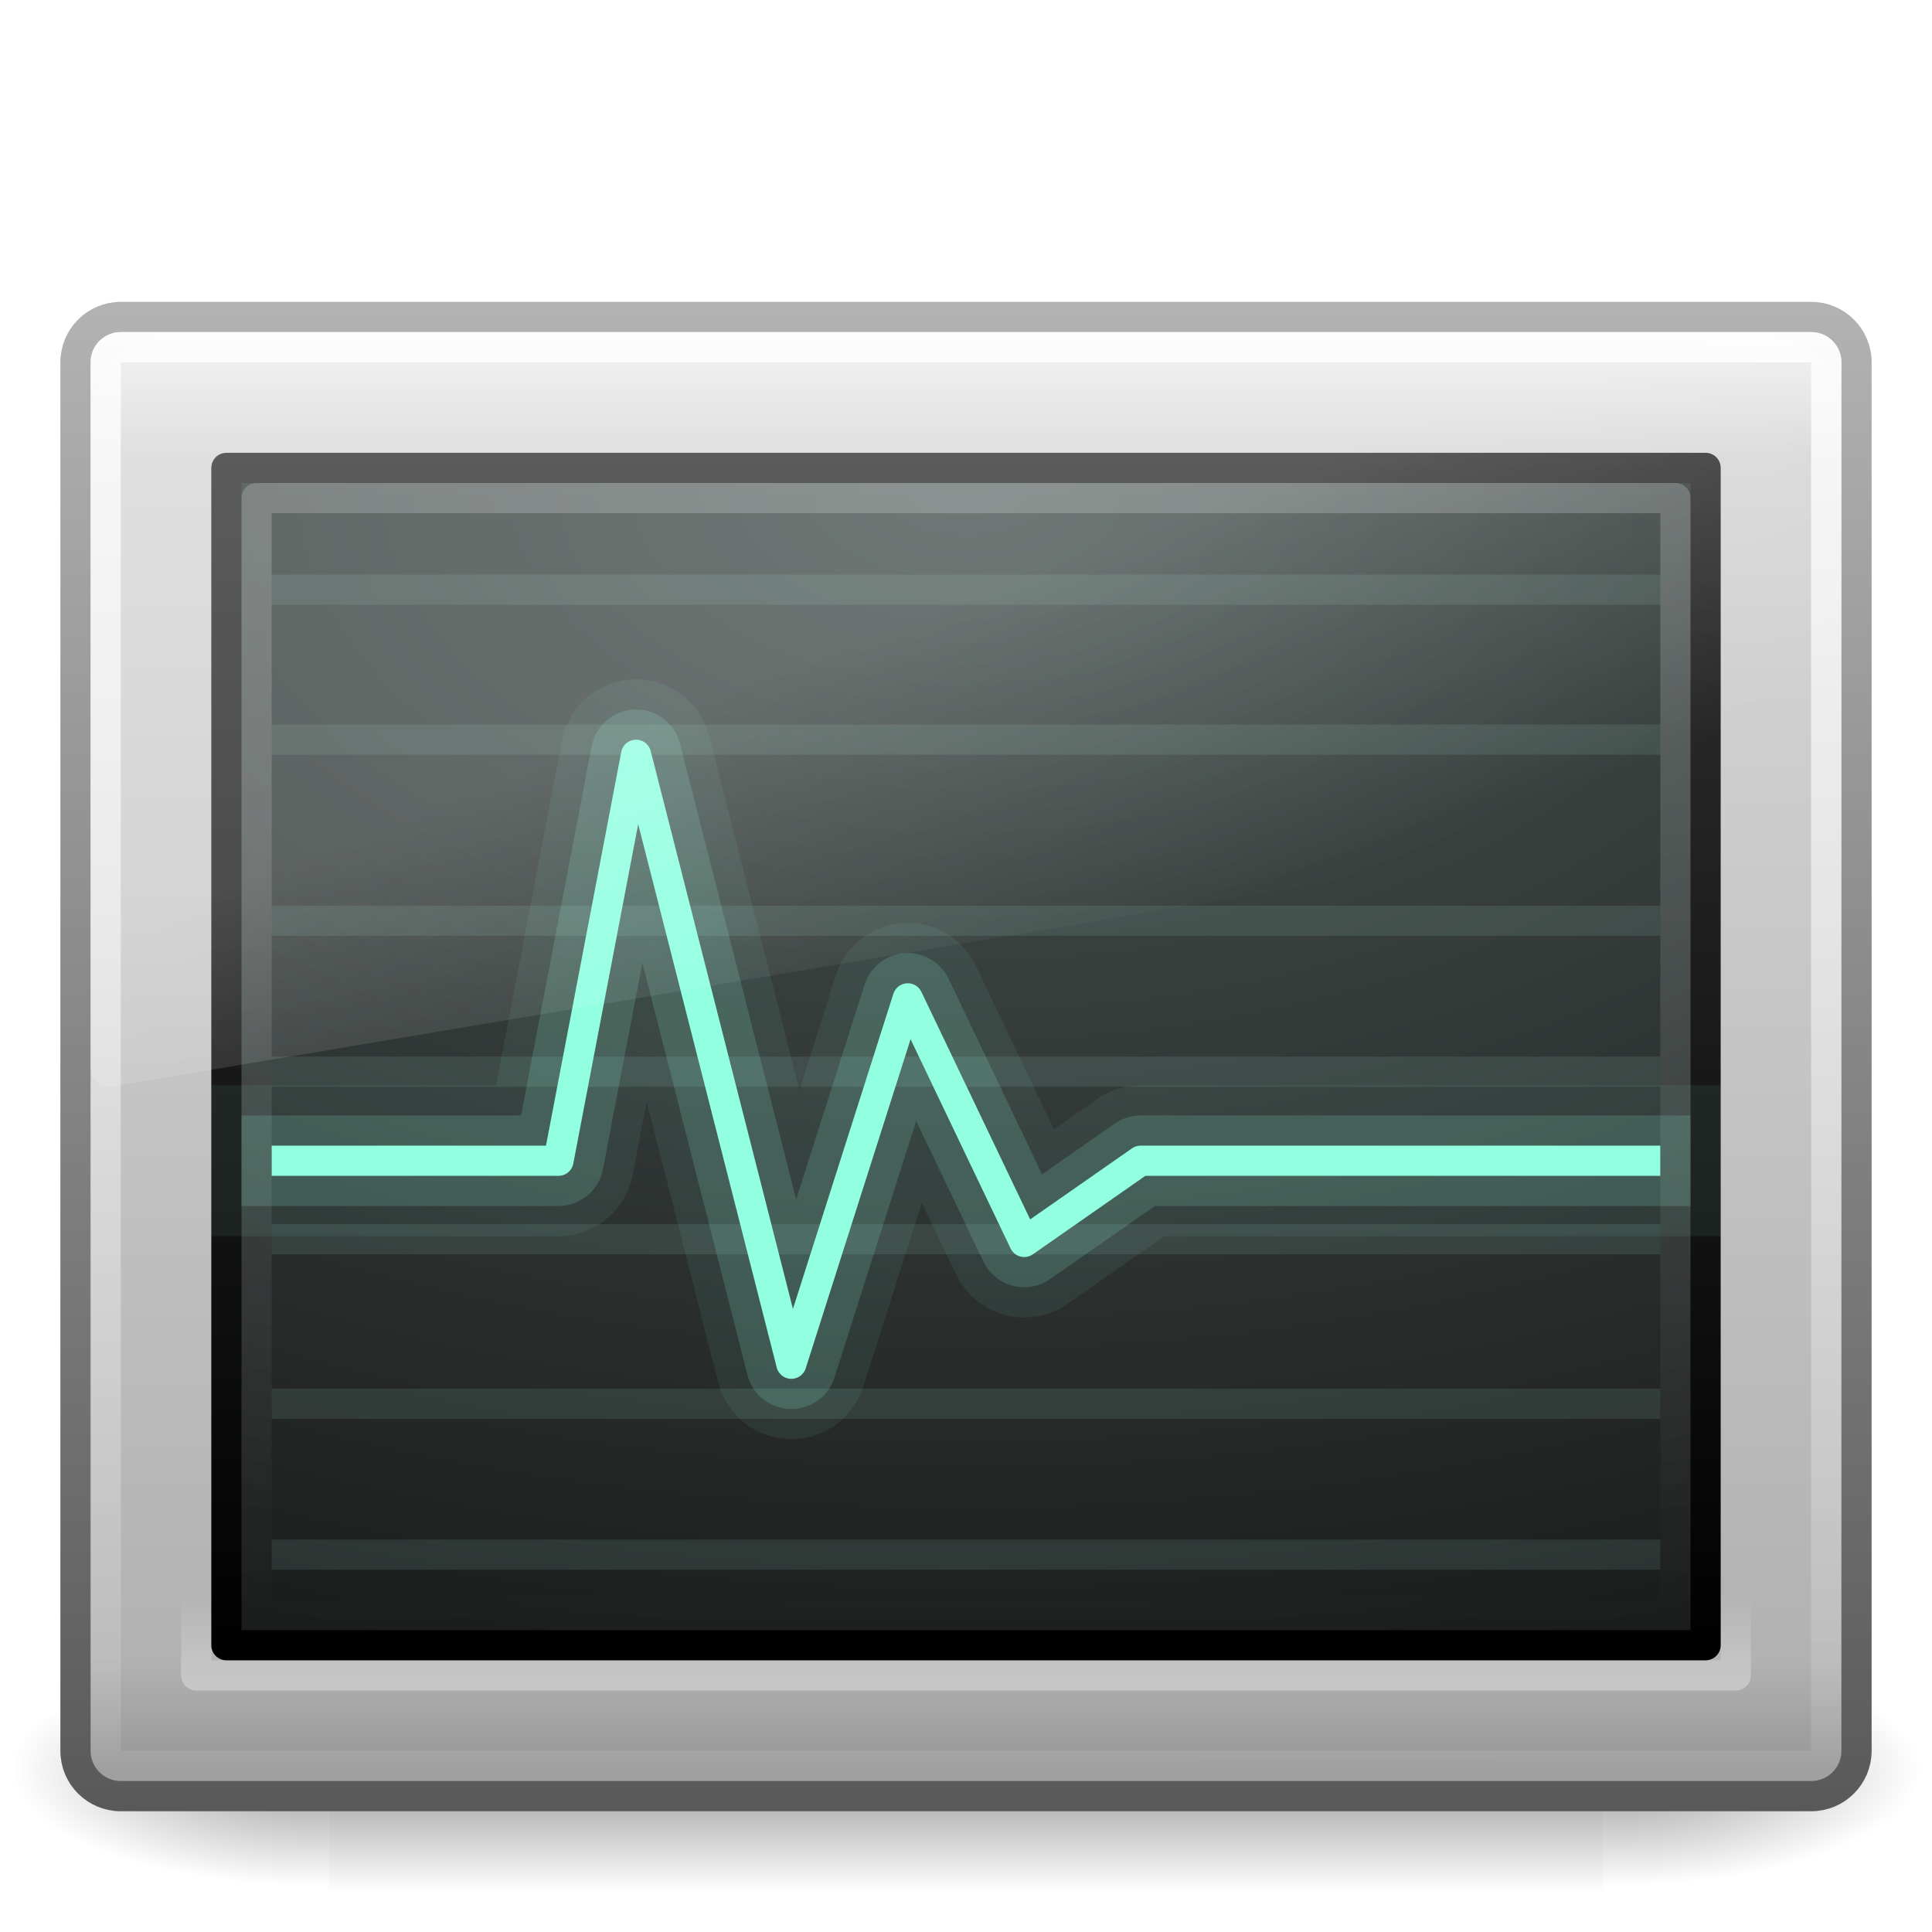
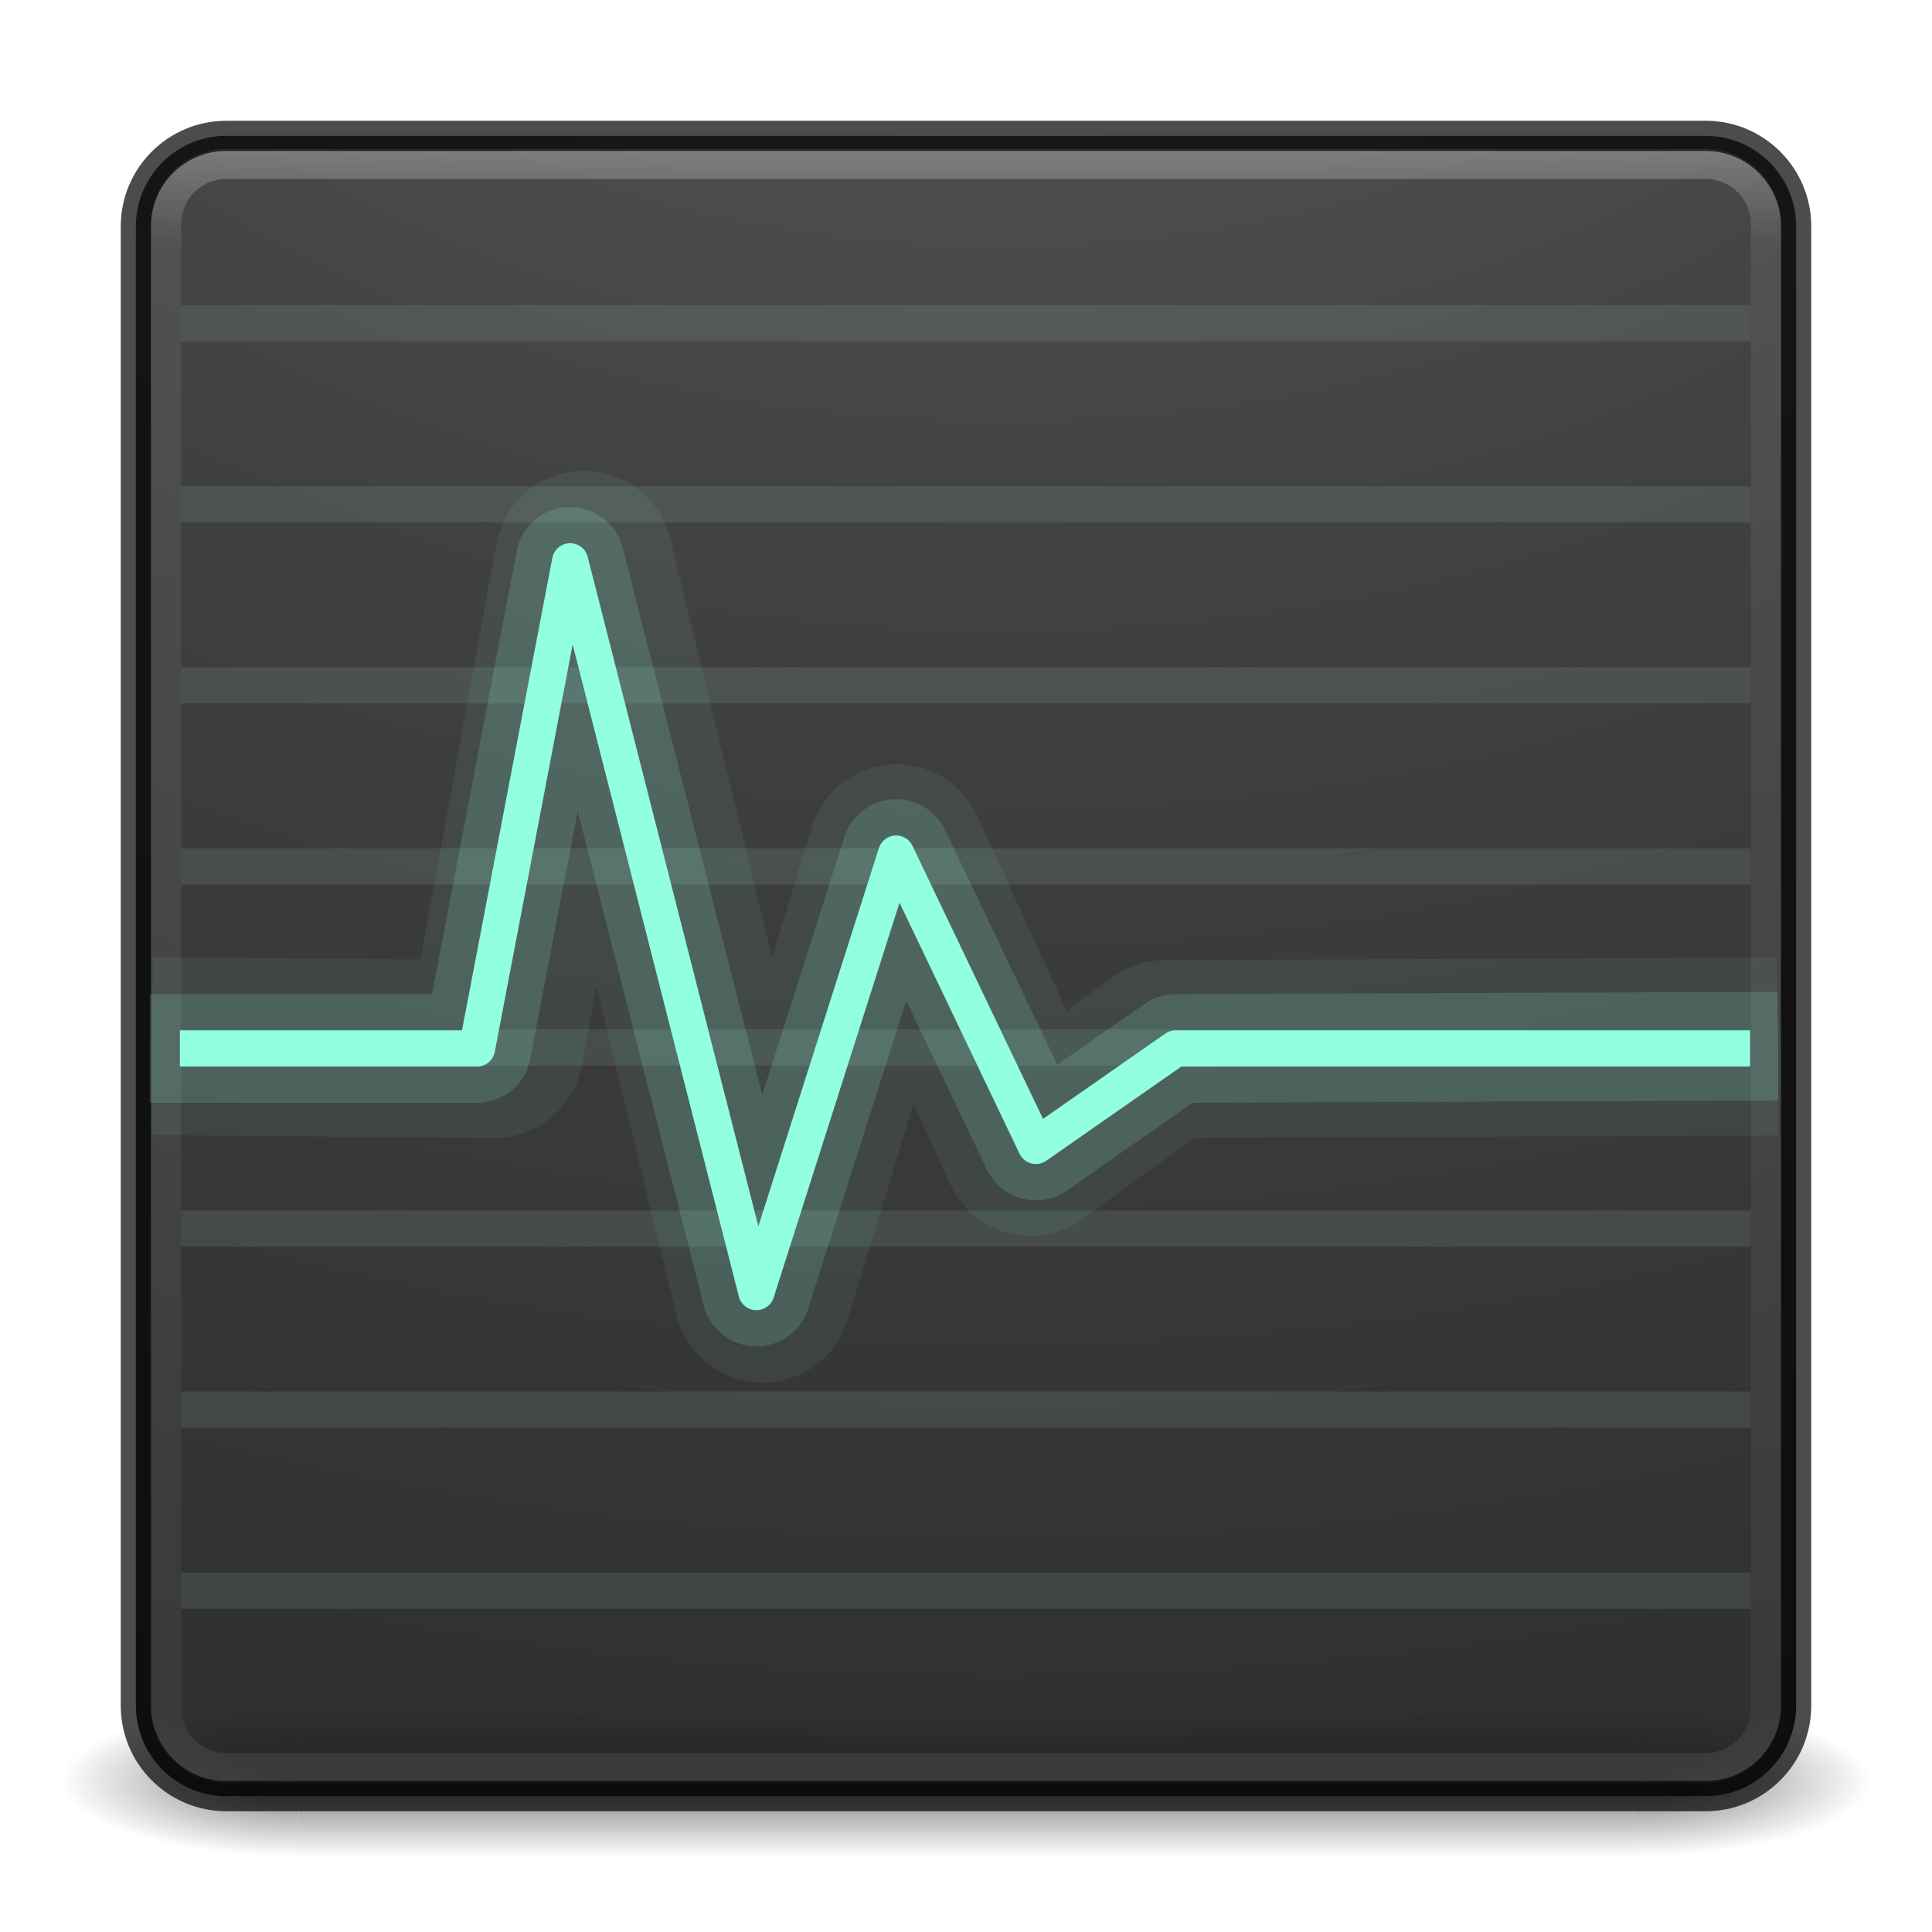
- <svg xmlns="http://www.w3.org/2000/svg" xmlns:xlink="http://www.w3.org/1999/xlink" height="64" width="64" version="1.1">
-   <defs>
-     <linearGradient id="i" y2="24.628" gradientUnits="userSpaceOnUse" x2="20.055" gradientTransform="matrix(1.2626 0 0 1.3398 1.698 3.0028)" y1="15.298" x1="16.626">
-       <stop stop-color="#fff" offset="0" />
-       <stop stop-color="#fff" stop-opacity="0" offset="1" />
+ <svg xmlns="http://www.w3.org/2000/svg" xmlns:xlink="http://www.w3.org/1999/xlink" version="1.1" width="64" height="64" id="svg4161">
+   <defs id="defs4163">
+     <linearGradient x1="20" y1="26" x2="20" y2="13" id="linearGradient4069" xlink:href="#linearGradient3680-6-6-6-3-7-1" gradientUnits="userSpaceOnUse" gradientTransform="matrix(1.326882,0,0,1.326882,-0.399219,-0.2324859)" />
+     <linearGradient id="linearGradient3680-6-6-6-3-7-1">
+       <stop id="stop3682-4-6-1-3-7-7" style="stop-color:#dcdcdc;stop-opacity:1" offset="0" />
+       <stop id="stop3684-8-5-8-0-2-6" style="stop-color:#ffffff;stop-opacity:1" offset="1" />
    </linearGradient>
-     <linearGradient id="l" y2="44" gradientUnits="userSpaceOnUse" x2="16.143" gradientTransform="matrix(1.2052 0 0 .94879 3.0753 12.229)" y1="4" x1="16.143">
-       <stop stop-color="#fff" offset="0" />
-       <stop stop-color="#fff" stop-opacity="0" offset="1" />
+     <linearGradient x1="24" y1="5" x2="24" y2="43" id="linearGradient3180" xlink:href="#linearGradient3924-2-2-5-8" gradientUnits="userSpaceOnUse" gradientTransform="matrix(1.432432,0,0,1.436283,-2.378381,-2.470778)" />
+     <linearGradient id="linearGradient3924-2-2-5-8">
+       <stop id="stop3926-9-4-9-6" style="stop-color:#ffffff;stop-opacity:1" offset="0" />
+       <stop id="stop3928-9-8-6-5" style="stop-color:#ffffff;stop-opacity:0.235" offset="0.063" />
+       <stop id="stop3930-3-5-1-7" style="stop-color:#ffffff;stop-opacity:0.157" offset="0.951" />
+       <stop id="stop3932-8-0-4-8" style="stop-color:#ffffff;stop-opacity:0.392" offset="1" />
    </linearGradient>
-     <radialGradient id="d" gradientUnits="userSpaceOnUse" cy="8.45" cx="7.496" gradientTransform="matrix(0 2.2999 -3.8677 -9.7047e-8 64.681 -1.158)" r="20">
-       <stop stop-color="#4a5653" offset="0" />
-       <stop stop-color="#141414" offset="1" />
-     </radialGradient>
-     <linearGradient id="k" y2="44" gradientUnits="userSpaceOnUse" x2="16.143" gradientTransform="matrix(1.2565 0 0 1.0001 1.8444 10.999)" y1="4" x1="16.143">
-       <stop stop-color="#323232" offset="0" />
-       <stop offset="1" />
+     <radialGradient cx="7.118" cy="9.957" r="12.672" fx="7.118" fy="9.957" id="radialGradient3988-3" xlink:href="#linearGradient2867-449-88-871-390-598-476-591-434-148-57-177-8-3-3-6-4-8-8-8-5-7" gradientUnits="userSpaceOnUse" gradientTransform="matrix(0,12.89009,-15.82491,0,190.7424,-113.0978)" />
+     <linearGradient id="linearGradient2867-449-88-871-390-598-476-591-434-148-57-177-8-3-3-6-4-8-8-8-5-7">
+       <stop id="stop3750-1-0-7-6-6-1-3-9-3-9" style="stop-color:#505050;stop-opacity:1" offset="0" />
+       <stop id="stop3752-3-7-4-0-32-8-923-0-7-0" style="stop-color:#2b2b2b;stop-opacity:1" offset="0.262" />
+       <stop id="stop3754-1-8-5-2-7-6-7-1-9-1" style="stop-color:#0a0a0a;stop-opacity:1" offset="0.705" />
+       <stop id="stop3756-1-6-2-6-6-1-96-6-0-1" style="stop-color:#000000;stop-opacity:1" offset="1" />
    </linearGradient>
-     <linearGradient id="h" y2="47.279" gradientUnits="userSpaceOnUse" x2="12.213" gradientTransform="matrix(1.2655 0 0 1.2039 1.6269 7.3166)" y1="2.917" x1="12.579">
-       <stop stop-color="#fff" offset="0" />
-       <stop stop-color="#fff" stop-opacity="0" offset="1" />
+     <radialGradient cx="4.993" cy="43.5" r="2.5" fx="4.993" fy="43.5" id="radialGradient3337-2-2" xlink:href="#linearGradient3688-166-749-4-0-3-8" gradientUnits="userSpaceOnUse" gradientTransform="matrix(2.003784,0,0,1.4,27.98813,-17.4)" />
+     <linearGradient id="linearGradient3688-166-749-4-0-3-8">
+       <stop id="stop2883-4-0-1-8" style="stop-color:#181818;stop-opacity:1" offset="0" />
+       <stop id="stop2885-9-2-9-6" style="stop-color:#181818;stop-opacity:0" offset="1" />
    </linearGradient>
-     <linearGradient id="g" y2="33.296" gradientUnits="userSpaceOnUse" x2="23.071" gradientTransform="matrix(1.296 0 0 1.3378 .90331 8.2994)" y1="36.047" x1="23.071">
-       <stop stop-color="#fff" offset="0" />
-       <stop stop-color="#fff" stop-opacity="0" offset="1" />
+     <radialGradient cx="4.993" cy="43.5" r="2.5" fx="4.993" fy="43.5" id="radialGradient3339-1-4" xlink:href="#linearGradient3688-464-309-9-2-4-2" gradientUnits="userSpaceOnUse" gradientTransform="matrix(2.003784,0,0,1.4,-20.01187,-104.4)" />
+     <linearGradient id="linearGradient3688-464-309-9-2-4-2">
+       <stop id="stop2889-7-9-6-9" style="stop-color:#181818;stop-opacity:1" offset="0" />
+       <stop id="stop2891-6-6-1-7" style="stop-color:#181818;stop-opacity:0" offset="1" />
    </linearGradient>
-     <linearGradient id="f" y2="43.865" gradientUnits="userSpaceOnUse" x2="24" gradientTransform="matrix(1.3111 0 0 1.3243 .53297 .56708)" y1="7.96" x1="24">
-       <stop stop-color="#f0f0f0" offset="0" />
-       <stop stop-color="#d7d7d8" offset=".086" />
-       <stop stop-color="#b2b2b3" offset=".922" />
-       <stop stop-color="#979798" offset="1" />
+     <linearGradient id="linearGradient3702-501-757-8-4-1-1">
+       <stop id="stop2895-8-9-9-1" style="stop-color:#181818;stop-opacity:0" offset="0" />
+       <stop id="stop2897-7-8-7-7" style="stop-color:#181818;stop-opacity:1" offset="0.5" />
+       <stop id="stop2899-4-5-1-5" style="stop-color:#181818;stop-opacity:0" offset="1" />
    </linearGradient>
-     <linearGradient id="e" y2="2.877" gradientUnits="userSpaceOnUse" x2="10.014" gradientTransform="matrix(1.2553 0 0 1.1965 1.8719 6.2692)" y1="44.96" x1="10.014">
-       <stop stop-color="#595959" offset="0" />
-       <stop stop-color="#b3b3b3" offset="1" />
-     </linearGradient>
-     <radialGradient id="c" xlink:href="#a" gradientUnits="userSpaceOnUse" cy="486.65" cx="605.71" gradientTransform="matrix(-.08745 0 0 .032941 63.59 42.589)" r="117.14" />
-     <linearGradient id="a">
-       <stop offset="0" />
-       <stop stop-opacity="0" offset="1" />
-     </linearGradient>
-     <radialGradient id="b" xlink:href="#a" gradientUnits="userSpaceOnUse" cy="486.65" cx="605.71" gradientTransform="matrix(.08745 0 0 .032941 .41038 42.589)" r="117.14" />
-     <linearGradient id="j" y2="609.51" gradientUnits="userSpaceOnUse" x2="302.86" gradientTransform="matrix(.08745 0 0 .032941 .39317 42.589)" y1="366.65" x1="302.86">
-       <stop stop-opacity="0" offset="0" />
-       <stop offset=".5" />
-       <stop stop-opacity="0" offset="1" />
-     </linearGradient>
+     <linearGradient x1="25.058" y1="47.028" x2="25.058" y2="39.999" id="linearGradient4159" xlink:href="#linearGradient3702-501-757-8-4-1-1" gradientUnits="userSpaceOnUse" />
  </defs>
-   <rect opacity=".402" height="8" width="42.226" y="54.667" x="10.887" fill="url(#j)" />
-   <path opacity=".402" d="m53.113 54.667v8c4.503 0.015 10.887-1.792 10.887-4s-5.026-3.999-10.887-3.999z" fill="url(#b)" />
-   <path opacity=".402" d="m10.887 54.667v8c-4.503 0.015-10.887-1.793-10.887-4.001s5.026-3.999 10.887-3.999z" fill="url(#c)" />
-   <rect stroke-linejoin="round" fill-rule="evenodd" rx="1.499" ry="1.499" height="48.998" width="58.998" stroke="url(#e)" stroke-linecap="round" y="10.501" x="2.501" stroke-width="1.002" fill="url(#f)" />
-   <rect opacity=".4" stroke-linejoin="round" rx="0" ry="0" height="40.998" width="50.998" stroke="url(#g)" stroke-linecap="round" y="14.501" x="6.501" stroke-width="1.002" fill="none" />
-   <rect opacity=".8" stroke-linejoin="round" rx=".498" ry=".498" height="46.996" width="56.996" stroke="url(#h)" stroke-linecap="round" y="11.502" x="3.502" stroke-width="1.004" fill="none" />
-   <rect stroke-linejoin="round" height="39" stroke="url(#k)" stroke-linecap="round" fill="url(#d)" style="color:#000000" rx="0" ry="0" width="49" y="15.5" x="7.5" />
-   <rect opacity=".2" stroke-linejoin="round" style="color:#000000" rx="0" ry="0" height="37" width="47" stroke="url(#l)" stroke-linecap="round" y="16.5" x="8.5" fill="none" />
-   <path opacity=".1" d="m9.5 19.535h45" stroke="#b9ffeb" stroke-linecap="square" stroke-width="1px" fill="none" />
-   <path opacity=".1" d="m9.5 24.5h45" stroke="#b9ffeb" stroke-linecap="square" stroke-width="1px" fill="none" />
-   <path opacity=".1" d="m9.5 30.5h45" stroke="#b9ffeb" stroke-linecap="square" stroke-width="1px" fill="none" />
-   <path opacity=".1" d="m9.5 35.5h45" stroke="#b9ffeb" stroke-linecap="square" stroke-width="1px" fill="none" />
-   <path opacity=".1" d="m9.5 41.052h45" stroke="#b9ffeb" stroke-linecap="square" stroke-width="1px" fill="none" />
-   <path opacity=".1" d="m9.5 46.5h45" stroke="#b9ffeb" stroke-linecap="square" stroke-width="1px" fill="none" />
-   <path opacity=".1" d="m9.5 51.5h45" stroke="#b9ffeb" stroke-linecap="square" stroke-width="1px" fill="none" />
-   <path stroke-linejoin="round" d="m9.5 38.451h9l2.571-13.448 5.143 20.172 3.857-12.103 3.857 8.069 3.857-2.69h16.714" stroke="#91ffe0" stroke-linecap="square" stroke-width="1px" fill="none" />
-   <path opacity="0.07" stroke-linejoin="round" d="m9.5 38.451h9l2.571-13.448 5.143 20.172 3.857-12.103 3.857 8.069 3.857-2.69h16.714" stroke="#91ffe0" stroke-linecap="square" stroke-width="5" fill="none" />
-   <path opacity="0.16" stroke-linejoin="round" d="m9.5 38.451h9l2.571-13.448 5.143 20.172 3.857-12.103 3.857 8.069 3.857-2.69h16.714" stroke="#91ffe0" stroke-linecap="square" stroke-width="3" fill="none" />
-   <path opacity=".2" d="m5.762 11c-1.526 0-2.762 1.312-2.762 2.931v21.438c0.004 0.18 0.078 0.351 0.205 0.47 0.127 0.119 0.296 0.177 0.465 0.158l56.816-9.547c0.292-0.049 0.509-0.314 0.513-0.628v-11.891c0-1.619-1.236-2.931-2.762-2.931h-52.476z" fill-rule="evenodd" fill="url(#i)" />
+   <g style="opacity:0.6" id="g3712-8-2-4-4" transform="matrix(1.57895,0,0,0.7142857,-5.894751,27.92857)">
+     <rect style="fill:url(#radialGradient3337-2-2);fill-opacity:1;stroke:none" id="rect2801-5-5-7-9" y="40" x="38" height="7" width="5" />
+     <rect style="fill:url(#radialGradient3339-1-4);fill-opacity:1;stroke:none" id="rect3696-3-0-3-7" transform="scale(-1,-1)" y="-47" x="-10" height="7" width="5" />
+     <rect style="fill:url(#linearGradient4159);fill-opacity:1;stroke:none" id="rect3700-5-6-8-4" y="40" x="10" height="7" width="28" />
+   </g>
+   <rect style="color:#000000;display:inline;overflow:visible;visibility:visible;opacity:0.9;fill:url(#radialGradient3988-3);fill-opacity:1;fill-rule:nonzero;stroke:none;stroke-width:1;marker:none;enable-background:accumulate" id="rect5505-21-3-8-5-2" y="4.5" x="4.5" ry="3" rx="3" height="55" width="55" />
+   <rect style="opacity:0.3;fill:none;stroke:url(#linearGradient3180);stroke-width:1;stroke-linecap:round;stroke-linejoin:round;stroke-miterlimit:4;stroke-dasharray:none;stroke-dashoffset:0;stroke-opacity:1" id="rect6741-5-0-2-3" y="5.429" x="5.5" ry="2" rx="2" height="53.142" width="53" />
+   <rect style="color:#000000;display:inline;overflow:visible;visibility:visible;opacity:0.7;fill:none;stroke:#000000;stroke-width:1;stroke-linecap:round;stroke-linejoin:round;stroke-miterlimit:4;stroke-dasharray:none;stroke-dashoffset:0;stroke-opacity:1;marker:none;enable-background:accumulate" id="rect5505-21-3-8-9-1-1" y="4.5" x="4.5" ry="3" rx="3" height="55" width="55" />
+   <g id="g8617" transform="matrix(0.9420277,0,0,0.999713,1.849528,-1.190552)">
+     <path style="display:inline;overflow:visible;visibility:visible;opacity:0.1;fill:none;stroke:#b9ffeb;stroke-width:1.2px;stroke-linecap:square;stroke-linejoin:miter;stroke-miterlimit:4;stroke-dasharray:none;stroke-dashoffset:0;stroke-opacity:1;marker:none;enable-background:accumulate" id="path2233" d="m 5,17.9 54,0" />
+     <path style="display:inline;overflow:visible;visibility:visible;opacity:0.1;fill:none;stroke:#b9ffeb;stroke-width:1.2px;stroke-linecap:square;stroke-linejoin:miter;stroke-miterlimit:4;stroke-dasharray:none;stroke-dashoffset:0;stroke-opacity:1;marker:none;enable-background:accumulate" id="path2235" d="m 5,23.9 54,0" />
+     <path style="display:inline;overflow:visible;visibility:visible;opacity:0.1;fill:none;stroke:#b9ffeb;stroke-width:1.2px;stroke-linecap:square;stroke-linejoin:miter;stroke-miterlimit:4;stroke-dasharray:none;stroke-dashoffset:0;stroke-opacity:1;marker:none;enable-background:accumulate" id="path2237" d="m 5,29.9 54,0" />
+     <path style="display:inline;overflow:visible;visibility:visible;opacity:0.1;fill:none;stroke:#b9ffeb;stroke-width:1.2px;stroke-linecap:square;stroke-linejoin:miter;stroke-miterlimit:4;stroke-dasharray:none;stroke-dashoffset:0;stroke-opacity:1;marker:none;enable-background:accumulate" id="path2239" d="m 5,35.9 54,0" />
+     <path style="display:inline;overflow:visible;visibility:visible;opacity:0.1;fill:none;stroke:#b9ffeb;stroke-width:1.2px;stroke-linecap:square;stroke-linejoin:miter;stroke-miterlimit:4;stroke-dasharray:none;stroke-dashoffset:0;stroke-opacity:1;marker:none;enable-background:accumulate" id="path2241" d="m 5,41.9 54,0" />
+     <path style="display:inline;overflow:visible;visibility:visible;opacity:0.1;fill:none;stroke:#b9ffeb;stroke-width:1.2px;stroke-linecap:square;stroke-linejoin:miter;stroke-miterlimit:4;stroke-dasharray:none;stroke-dashoffset:0;stroke-opacity:1;marker:none;enable-background:accumulate" id="path2243" d="m 5,47.9 54,0" />
+     <path style="display:inline;overflow:visible;visibility:visible;opacity:0.1;fill:none;stroke:#b9ffeb;stroke-width:1.2px;stroke-linecap:square;stroke-linejoin:miter;stroke-miterlimit:4;stroke-dasharray:none;stroke-dashoffset:0;stroke-opacity:1;marker:none;enable-background:accumulate" id="path2245" d="m 5,53.9 54,0" />
+     <path style="display:inline;overflow:visible;visibility:visible;opacity:0.1;fill:none;stroke:#b9ffeb;stroke-width:1.2px;stroke-linecap:square;stroke-linejoin:miter;stroke-miterlimit:4;stroke-dasharray:none;stroke-dashoffset:0;stroke-opacity:1;marker:none;enable-background:accumulate" id="path2233-4" d="m 5,11.9 54,0" />
+   </g>
+   <g id="g8647" transform="translate(0,-1.509003)">
+     <path style="fill:none;stroke:#91ffe0;stroke-width:1.2px;stroke-linecap:square;stroke-linejoin:round;stroke-opacity:1" id="path3477" d="m 6.559,36.241 9.241,0 3.086,-16.138 6.171,24.207 4.629,-14.524 4.629,9.683 4.629,-3.228 18.43,0" />
+     <g transform="translate(-4.2858709e-4,-1.4099312e-4)" id="g8599">
+       <path d="m 7.983,36.191 8.399,0.068 2.961,-16.211 5.923,24.316 4.442,-14.59 4.442,9.726 4.442,-3.242 17.35,-0.068" id="path3477-1-8" style="opacity:0.07;fill:none;stroke:#91ffe0;stroke-width:5.891;stroke-linecap:square;stroke-linejoin:round;stroke-miterlimit:4;stroke-dasharray:none;stroke-opacity:1" />
+       <path d="m 6.763,36.241 9.037,0 3.086,-16.138 6.171,24.207 4.629,-14.524 4.629,9.683 4.629,-3.228 18.159,-0.068" id="path3477-1" style="opacity:0.16;fill:none;stroke:#91ffe0;stroke-width:3.6;stroke-linecap:square;stroke-linejoin:round;stroke-miterlimit:4;stroke-dasharray:none;stroke-opacity:1" />
+     </g>
+   </g>
</svg>
